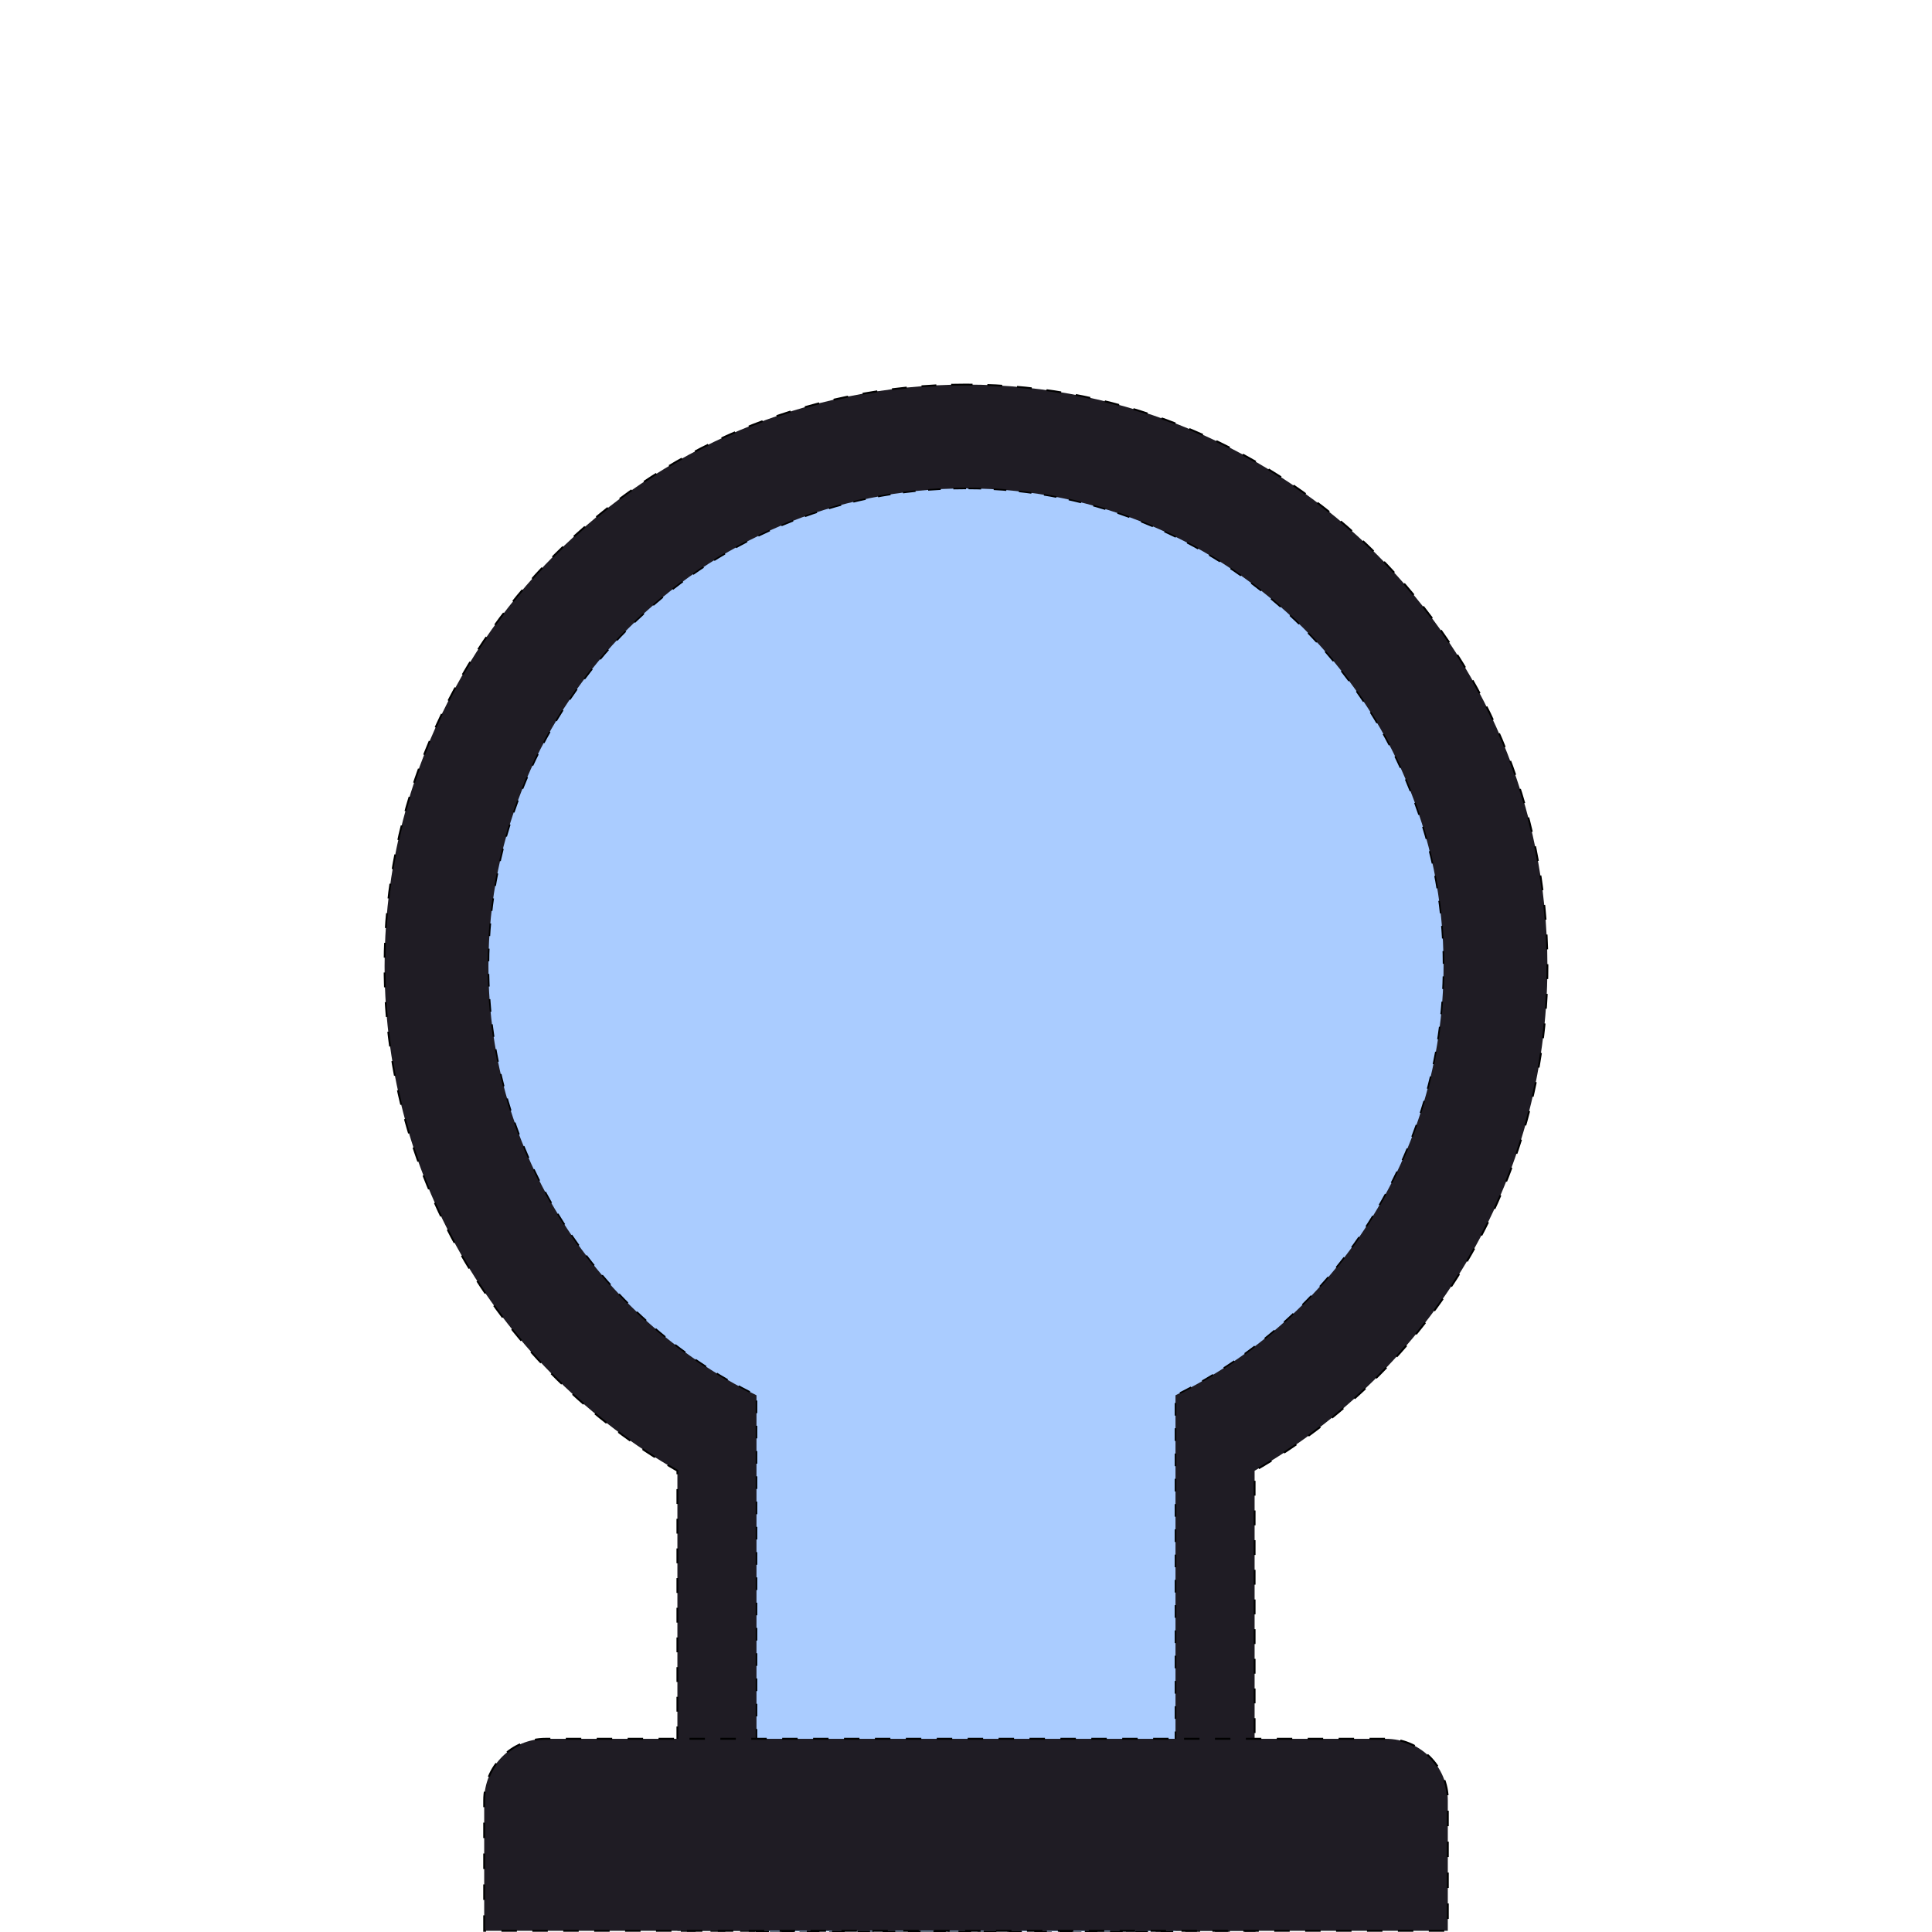
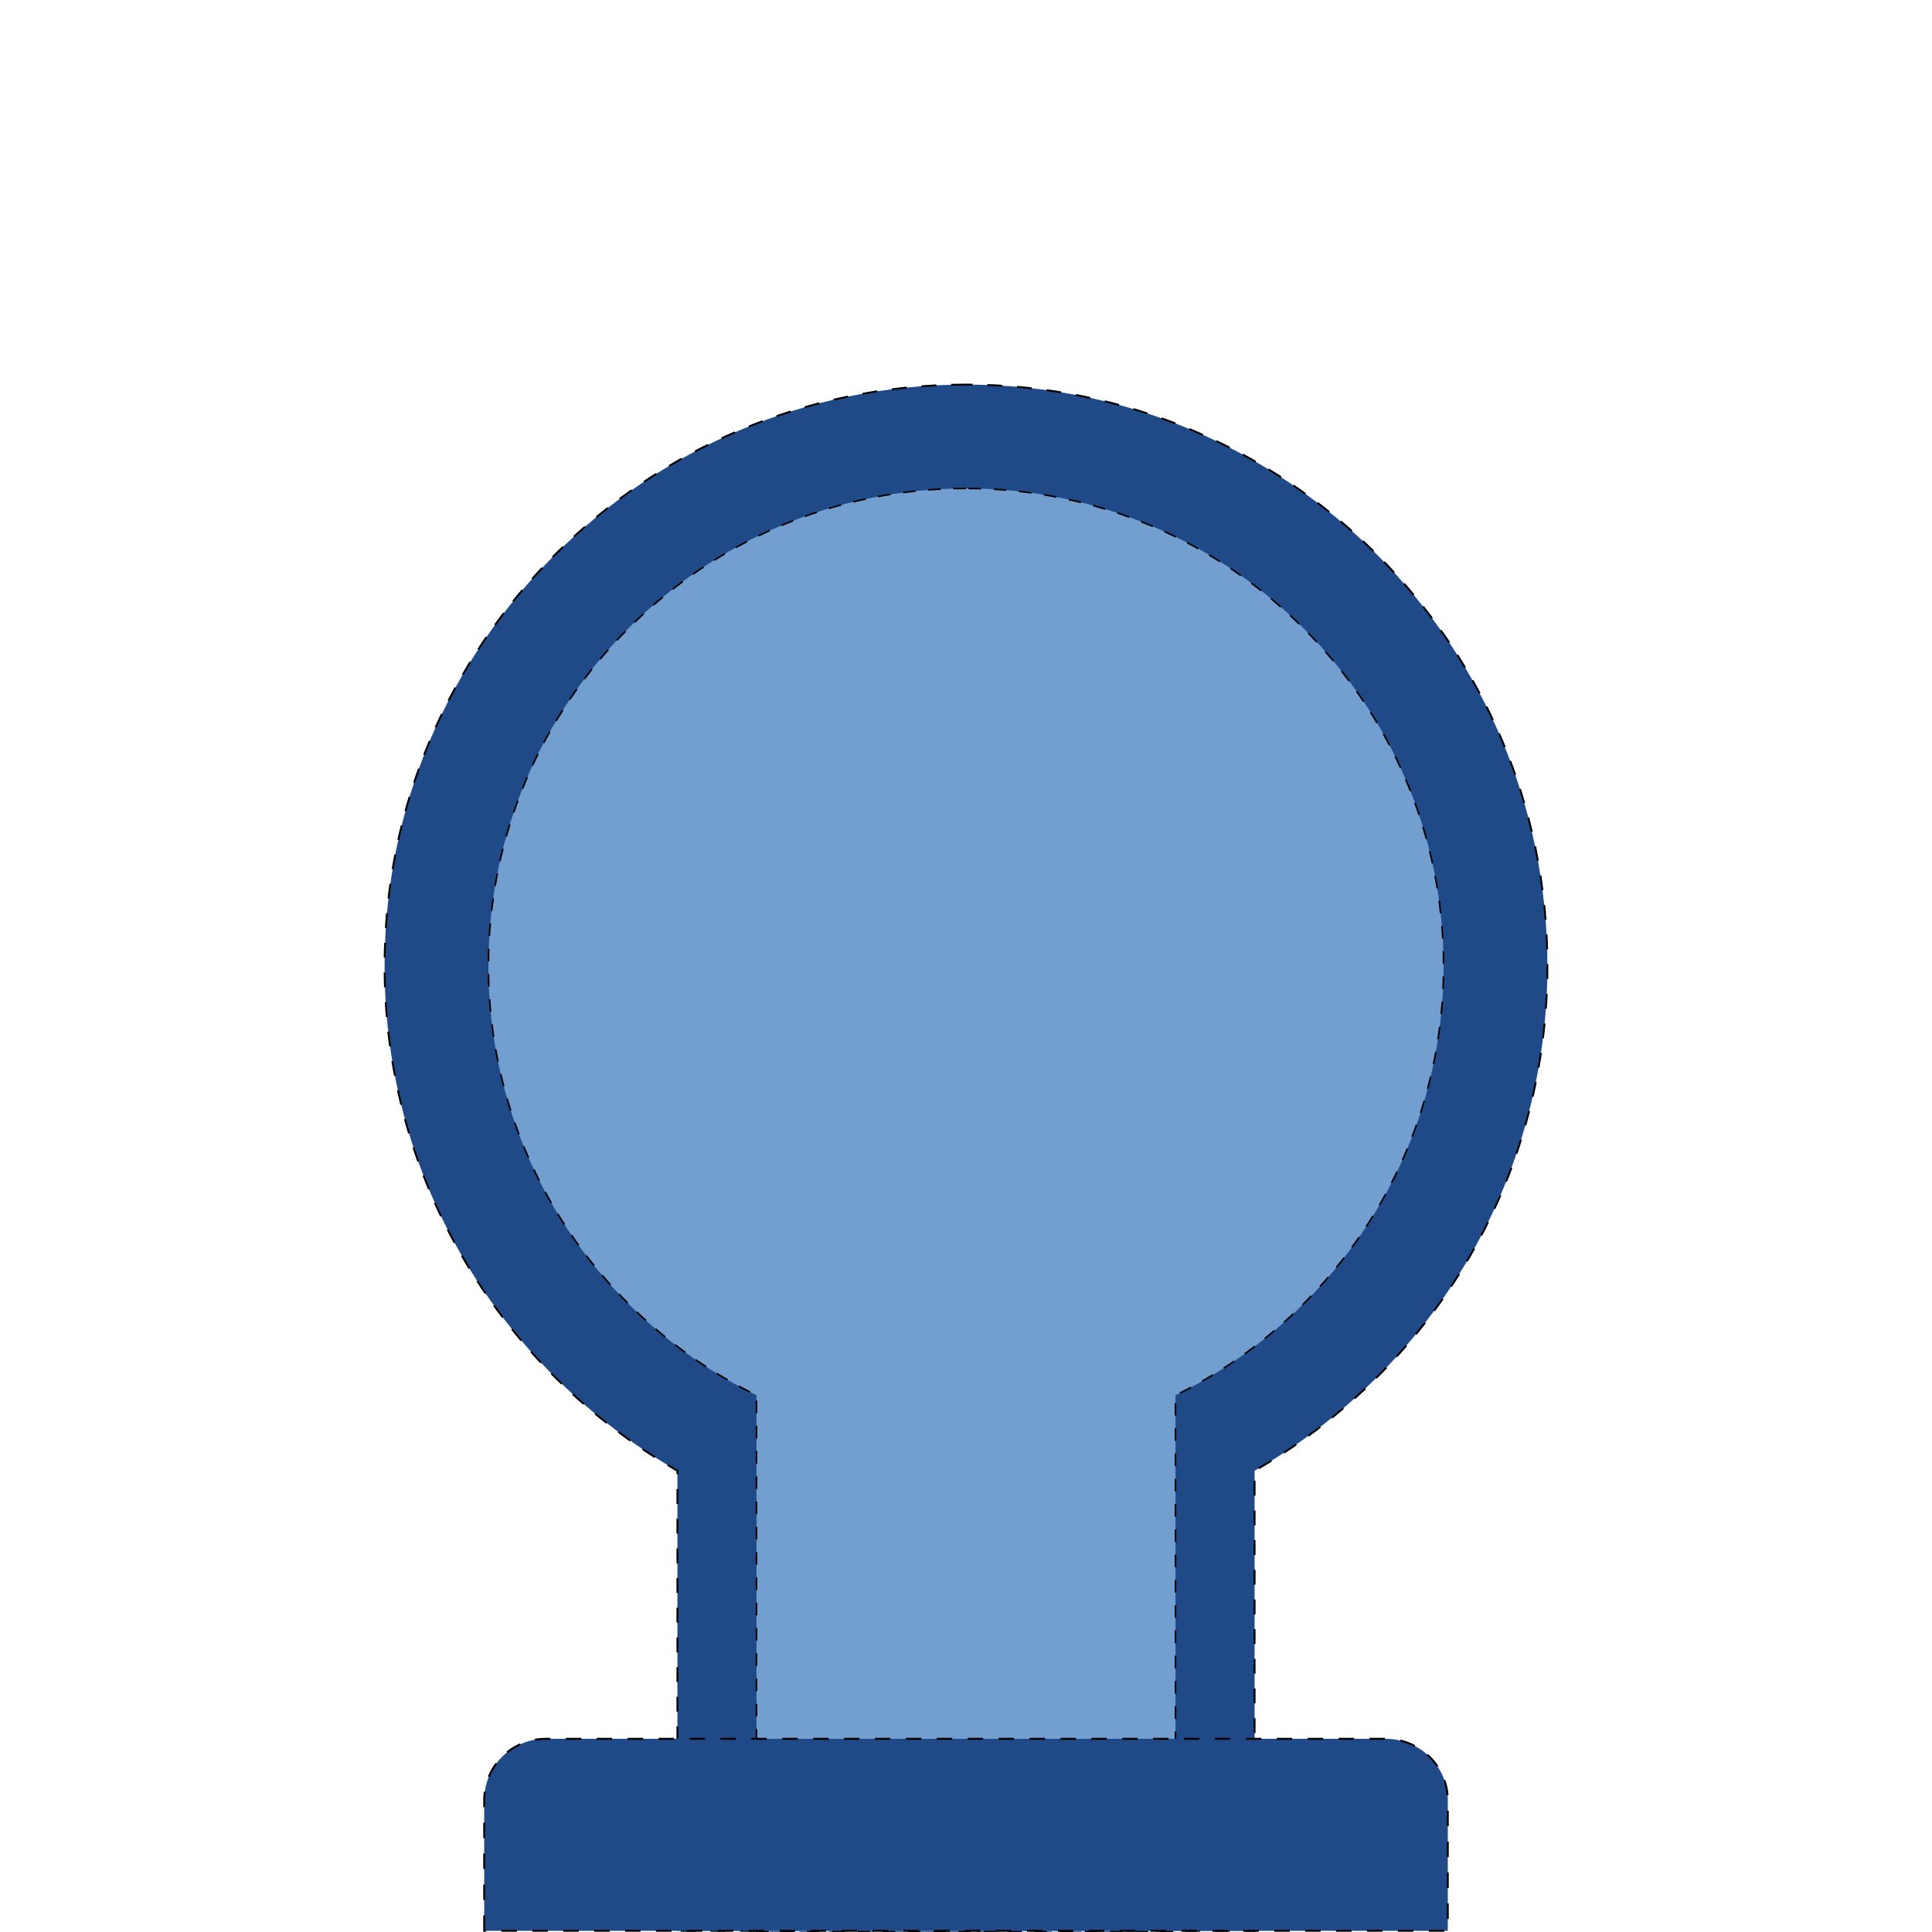
<svg xmlns="http://www.w3.org/2000/svg" width="100" height="100" id="svg3100" version="1.0">
  <defs id="defs3102">
    </defs>
  <g id="layer1">
-     <path style="fill:#1f1c24;fill-opacity:1;fill-rule:nonzero;stroke:#000000;stroke-width:0.096;stroke-miterlimit:4;stroke-opacity:1;stroke-dasharray:0.768, 0.768;stroke-dashoffset:0" d="M 50 19.906 C 33.374 19.906 19.906 33.374 19.906 50 C 19.906 61.188 26.004 70.935 35.062 76.125 L 35.062 99.938 L 64.938 99.938 L 64.938 76.125 C 73.996 70.935 80.094 61.188 80.094 50 C 80.094 33.374 66.626 19.906 50 19.906 z " id="path7174" />
-     <path style="fill:#aaccff;fill-opacity:1;fill-rule:nonzero;stroke:#000000;stroke-width:0.082;stroke-miterlimit:4;stroke-opacity:1;stroke-dasharray:0.654, 0.654;stroke-dashoffset:0;color:#000000;stroke-linecap:butt;stroke-linejoin:miter;marker:none;visibility:visible;display:inline;overflow:visible;enable-background:accumulate" d="M 50 25.281 C 36.356 25.281 25.281 36.356 25.281 50 C 25.281 59.757 30.944 68.204 39.156 72.219 L 39.156 99.969 L 60.844 99.969 L 60.844 72.219 C 69.056 68.204 74.719 59.757 74.719 50 C 74.719 36.356 63.644 25.281 50 25.281 z " id="path7161" />
-     <path style="fill:#1f1c24;fill-opacity:1;fill-rule:nonzero;stroke:#000000;stroke-width:0.1;stroke-miterlimit:4;stroke-opacity:1;stroke-dasharray:0.8, 0.8;stroke-dashoffset:0" d="m 25.062,99.938 0,-6.75 C 25.062,91.415 26.477,90 28.25,90 l 43.469,0 c 1.773,0 3.219,1.415 3.219,3.188 l 0,6.75 -49.875,0 z" id="rect6436-4" />
+     <path style="fill:#204a87;fill-opacity:1;fill-rule:nonzero;stroke:#000000;stroke-width:0.096;stroke-miterlimit:4;stroke-opacity:1;stroke-dasharray:0.768, 0.768;stroke-dashoffset:0" d="M 50 19.906 C 33.374 19.906 19.906 33.374 19.906 50 C 19.906 61.188 26.004 70.935 35.062 76.125 L 35.062 99.938 L 64.938 99.938 L 64.938 76.125 C 73.996 70.935 80.094 61.188 80.094 50 C 80.094 33.374 66.626 19.906 50 19.906 z " id="path7174" />
+     <path style="fill:#729fcf;fill-opacity:1;fill-rule:nonzero;stroke:#000000;stroke-width:0.082;stroke-miterlimit:4;stroke-opacity:1;stroke-dasharray:0.654, 0.654;stroke-dashoffset:0;color:#000000;stroke-linecap:butt;stroke-linejoin:miter;marker:none;visibility:visible;display:inline;overflow:visible;enable-background:accumulate" d="M 50 25.281 C 36.356 25.281 25.281 36.356 25.281 50 C 25.281 59.757 30.944 68.204 39.156 72.219 L 39.156 99.969 L 60.844 99.969 L 60.844 72.219 C 69.056 68.204 74.719 59.757 74.719 50 C 74.719 36.356 63.644 25.281 50 25.281 z " id="path7161" />
+     <path style="fill:#204a87;fill-opacity:1;fill-rule:nonzero;stroke:#000000;stroke-width:0.1;stroke-miterlimit:4;stroke-opacity:1;stroke-dasharray:0.8, 0.8;stroke-dashoffset:0" d="m 25.062,99.938 0,-6.75 C 25.062,91.415 26.477,90 28.25,90 l 43.469,0 c 1.773,0 3.219,1.415 3.219,3.188 l 0,6.75 -49.875,0 z" id="rect6436-4" />
  </g>
</svg>
